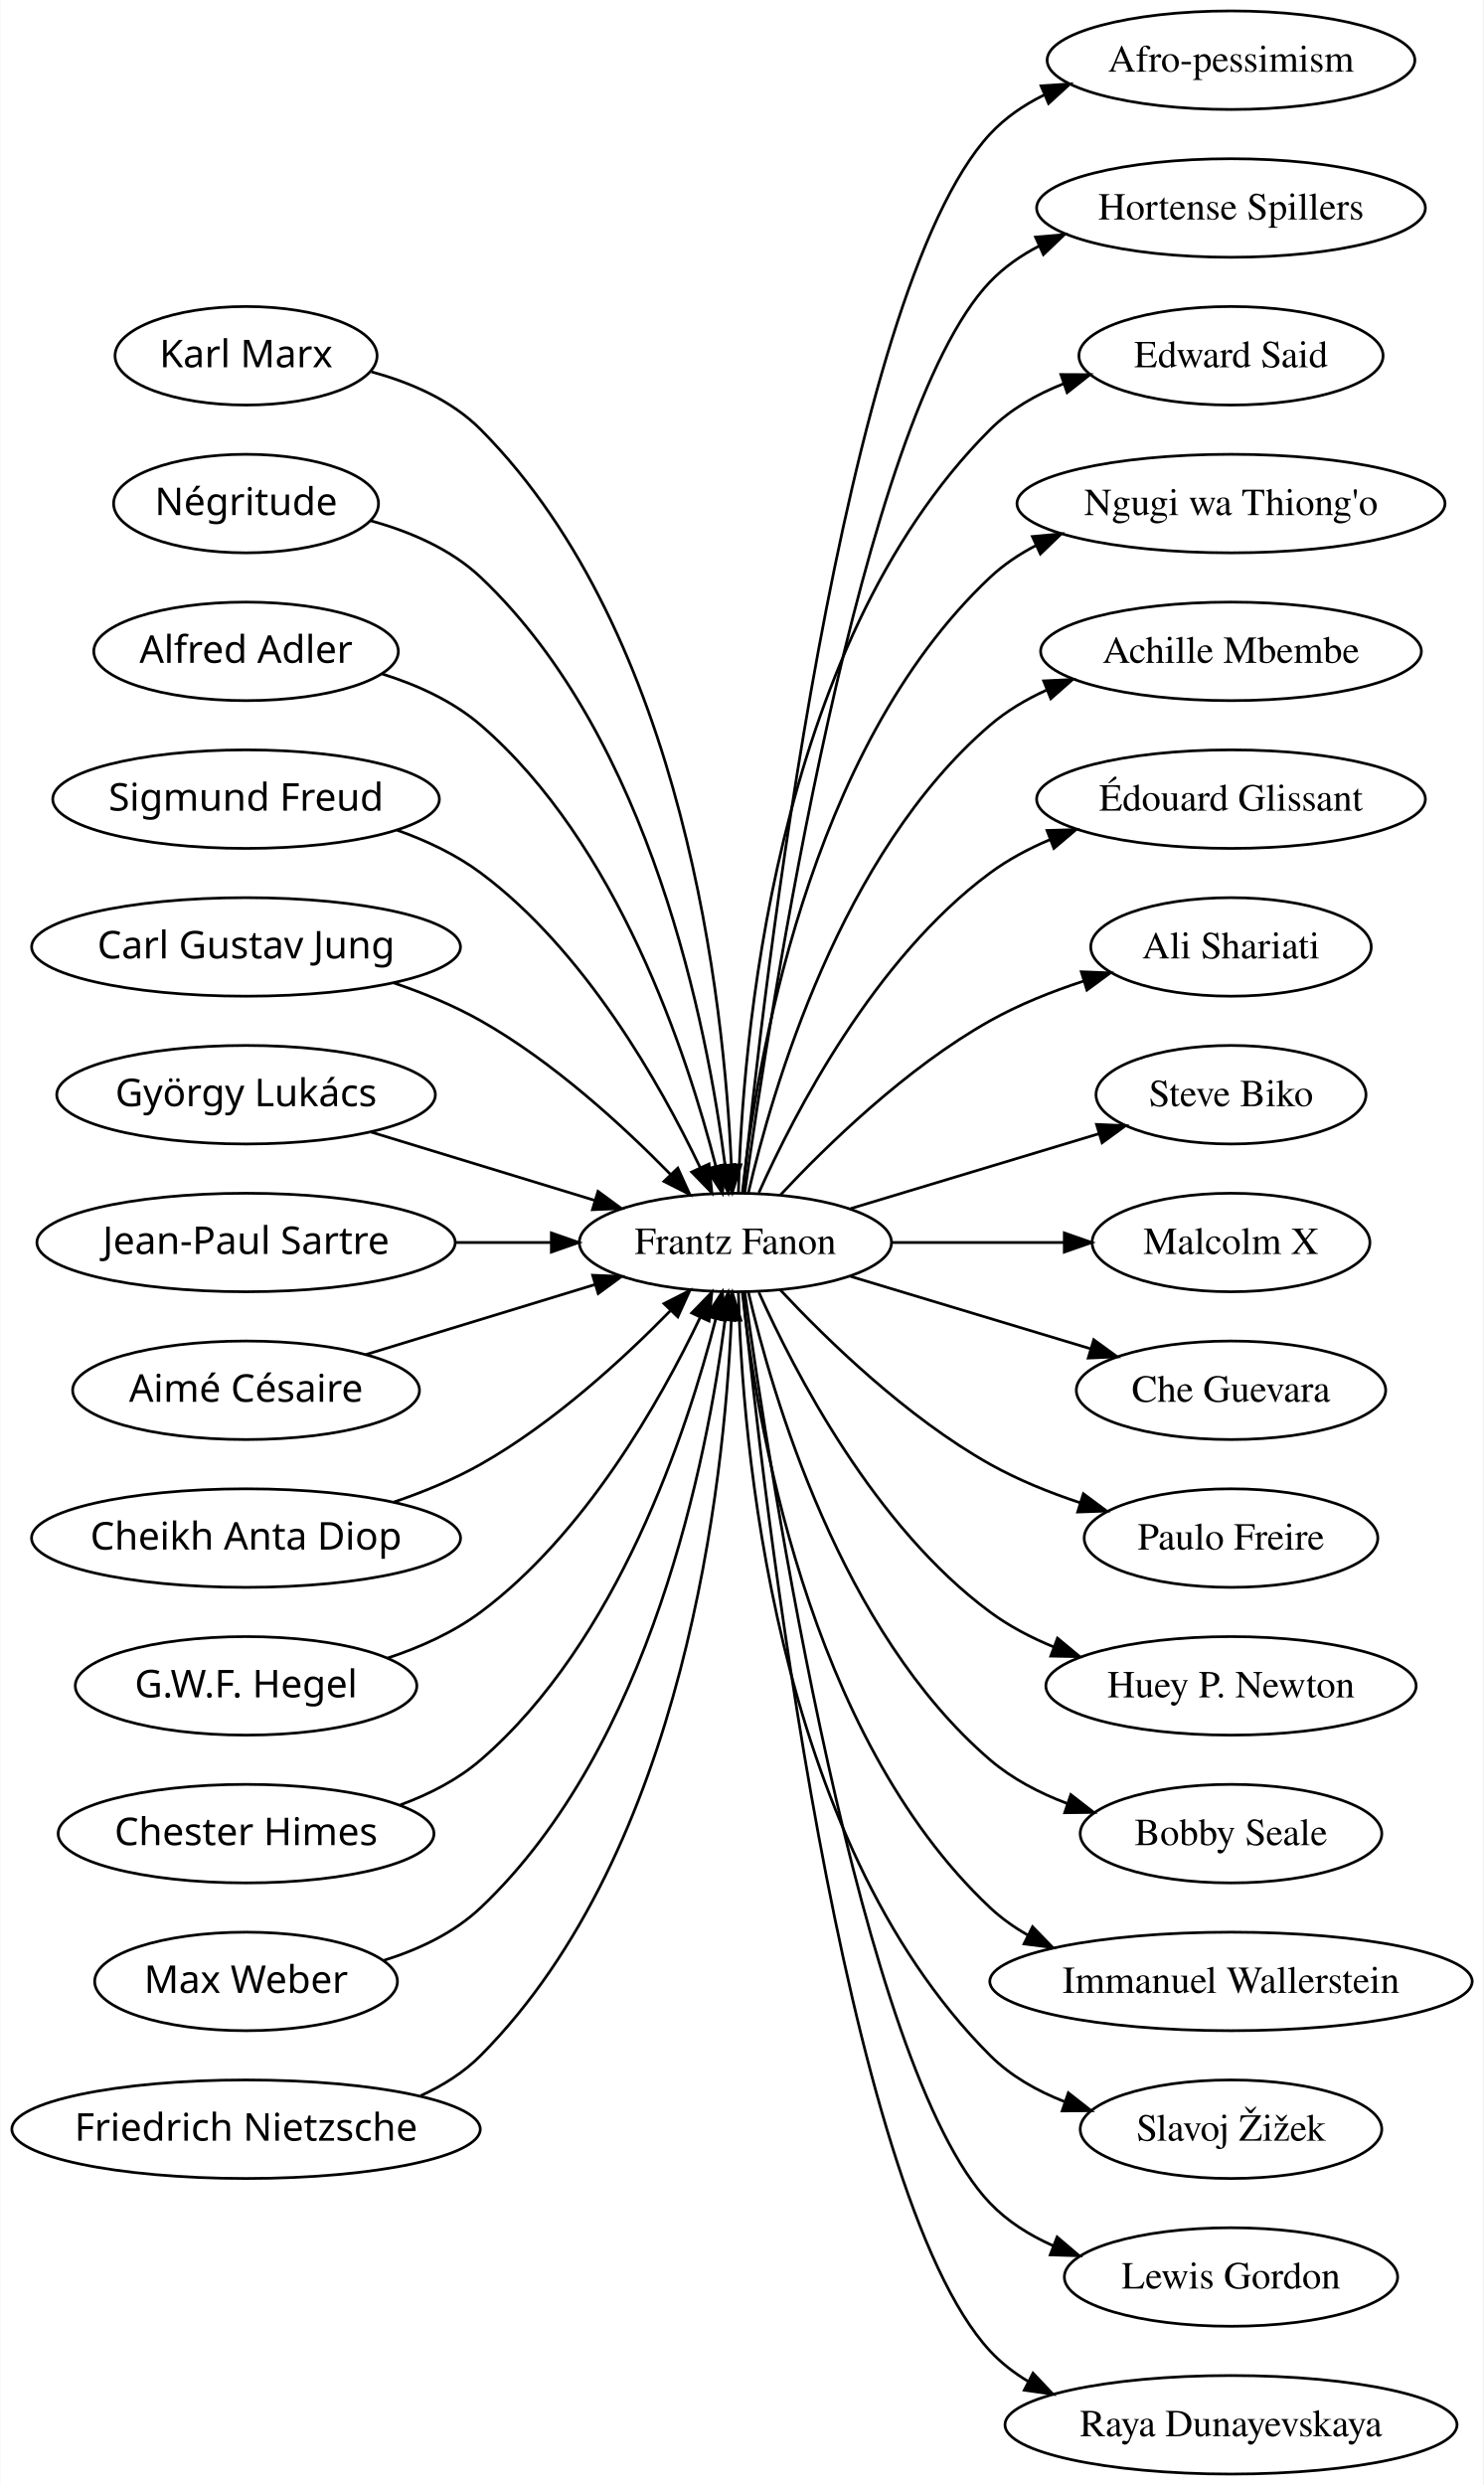
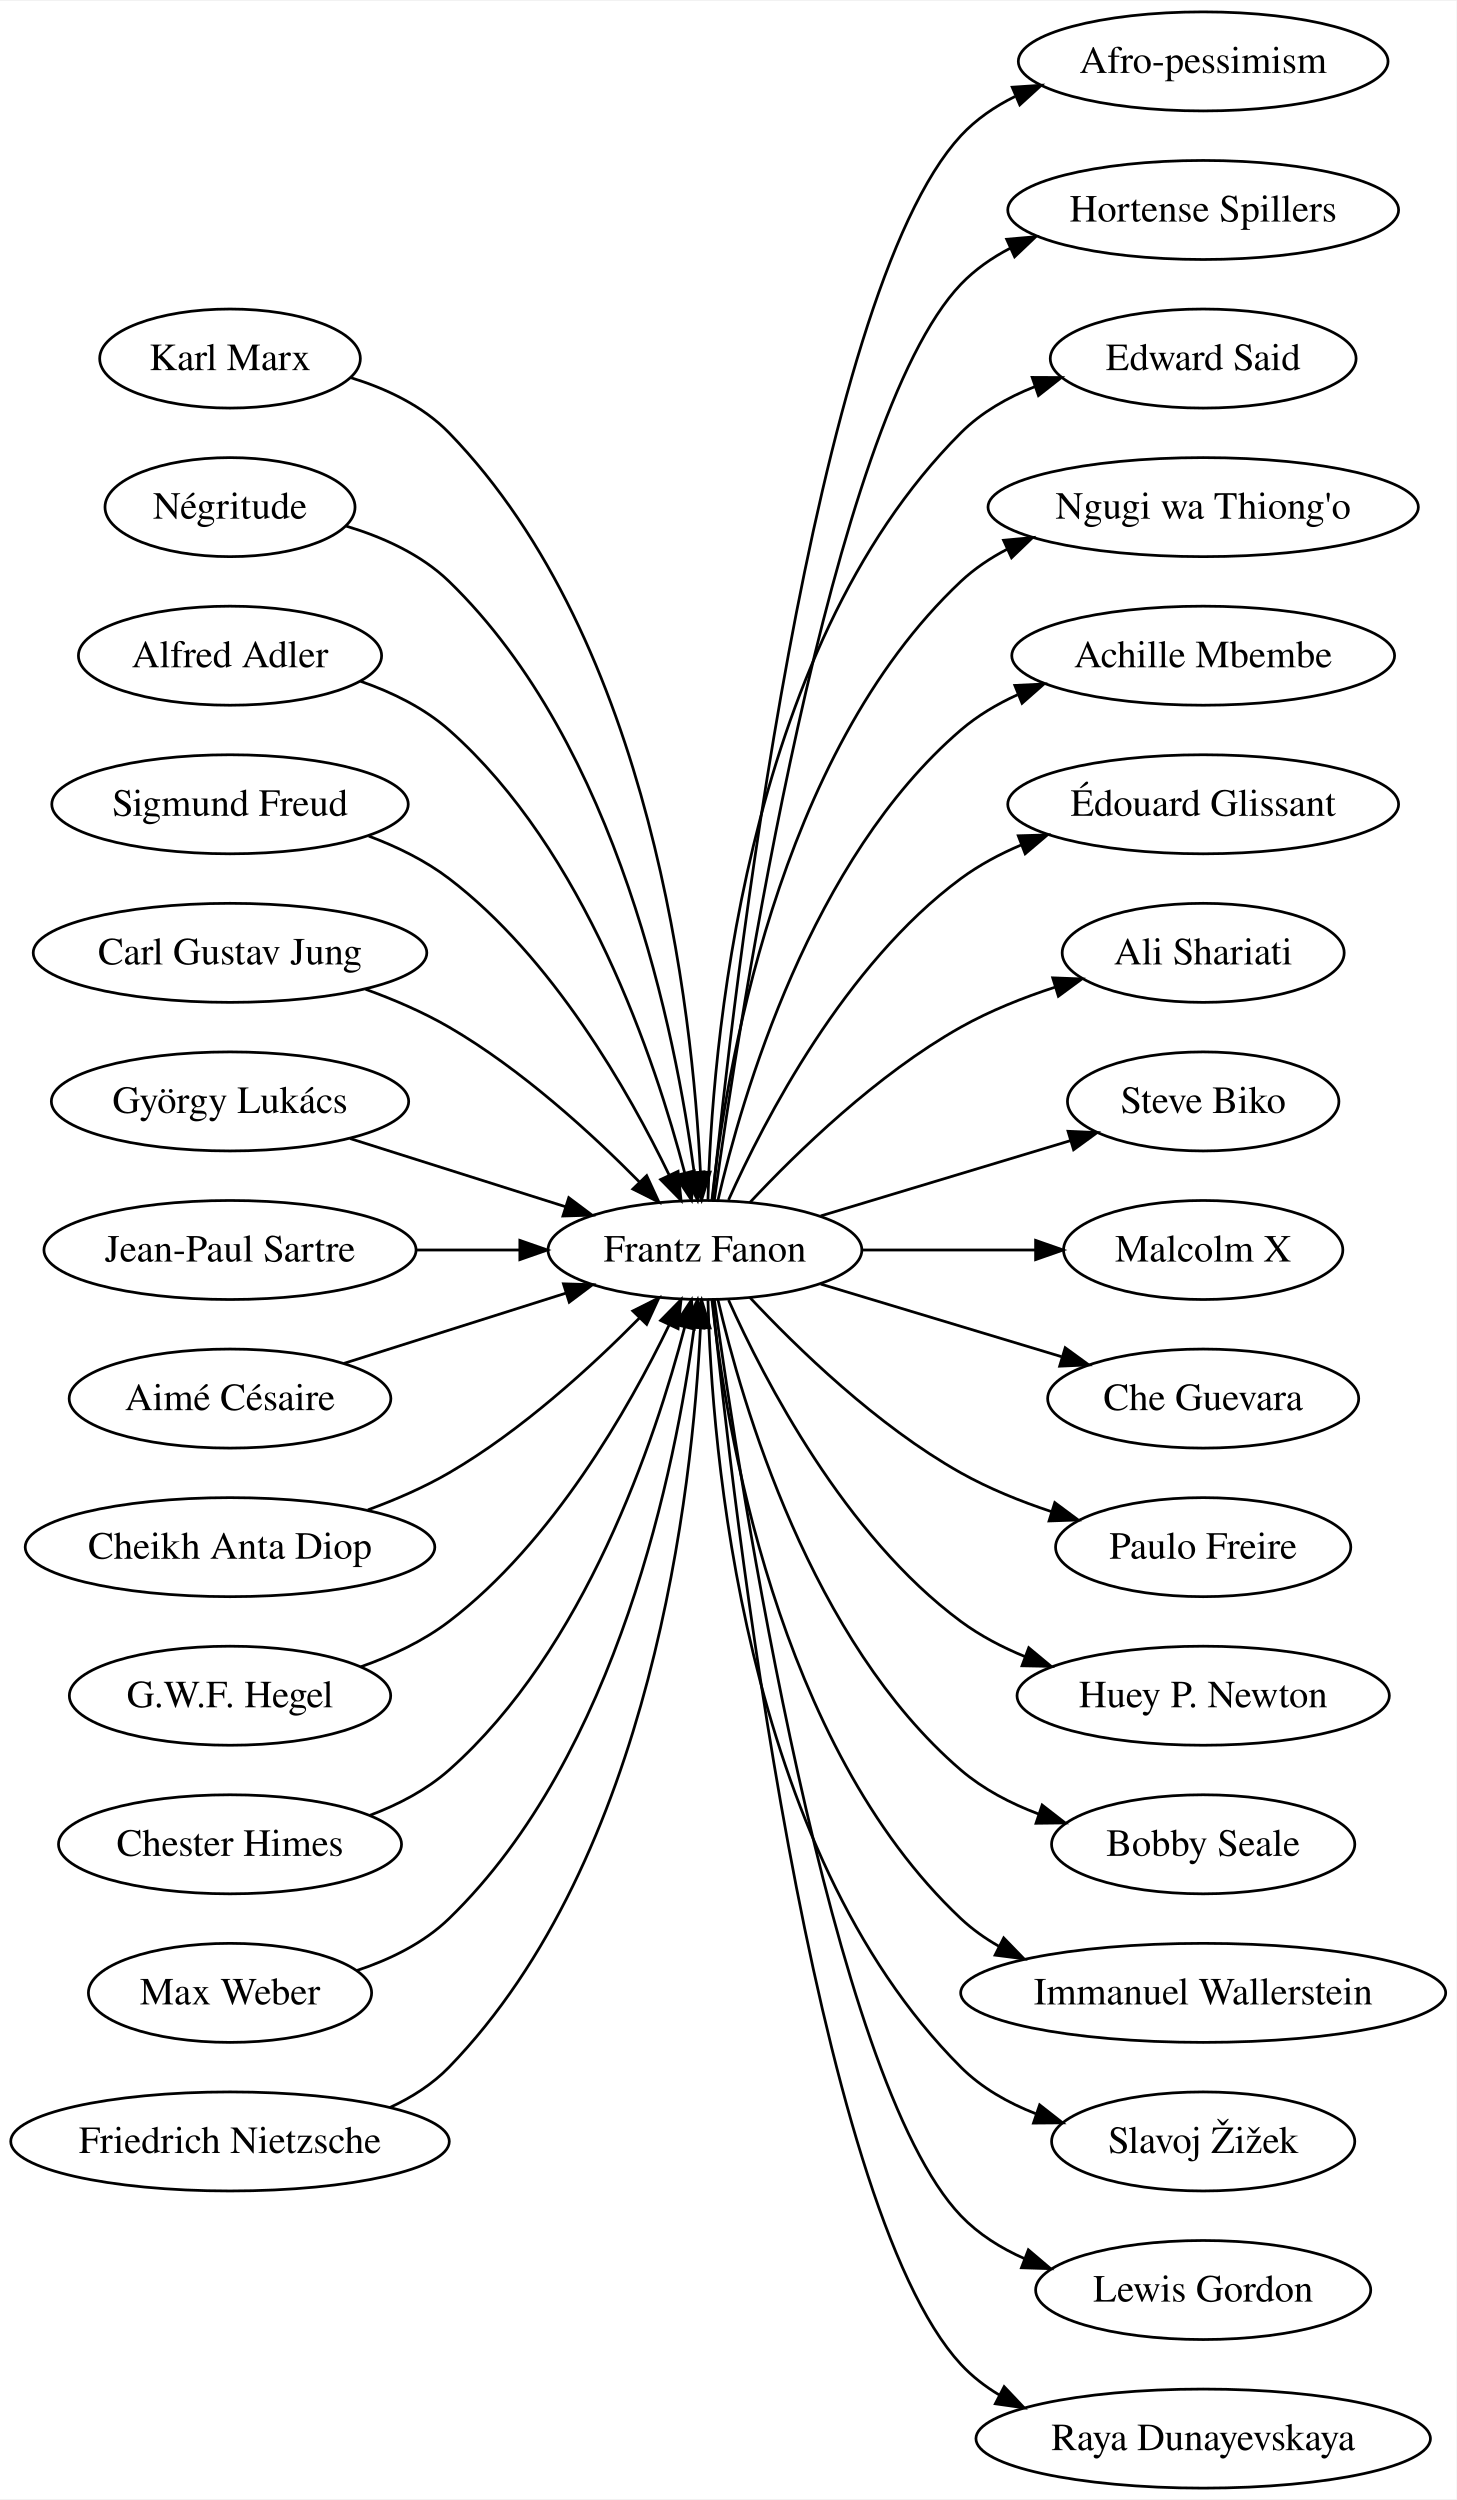
- <svg xmlns="http://www.w3.org/2000/svg" xmlns:xlink="http://www.w3.org/1999/xlink" width="542pt" height="908pt" viewBox="0.00 0.00 541.76 908.00">
+ <svg xmlns="http://www.w3.org/2000/svg" xmlns:xlink="http://www.w3.org/1999/xlink" width="529pt" height="908pt" viewBox="0.00 0.00 529.37 908.00">
  <g id="graph0" class="graph" transform="scale(1 1) rotate(0) translate(4 904)">
-     <polygon fill="white" stroke="transparent" points="-4,4 -4,-904 537.76,-904 537.76,4 -4,4" />
+     <polygon fill="white" stroke="transparent" points="-4,4 -4,-904 525.37,-904 525.37,4 -4,4" />
    <g id="node1" class="node">
      <g id="a_node1">
        <a xlink:href="https://en.wikipedia.org/wiki/Karl_Marx" xlink:title="Karl Marx">
-           <ellipse fill="none" stroke="black" cx="85.79" cy="-774" rx="47.88" ry="18" />
-           <text text-anchor="middle" x="85.79" y="-769.8" font-family="FiraSans-Regular" font-size="14.00">Karl Marx</text>
+           <ellipse fill="none" stroke="black" cx="79.6" cy="-774" rx="47.37" ry="18" />
+           <text text-anchor="middle" x="79.6" y="-769.8" font-family="Times,serif" font-size="14.00">Karl Marx</text>
        </a>
      </g>
    </g>
    <g id="node2" class="node">
-       <ellipse fill="none" stroke="black" cx="264.6" cy="-450" rx="57.04" ry="18" />
-       <text text-anchor="middle" x="264.6" y="-445.8" font-family="Times,serif" font-size="14.00">Frantz Fanon</text>
+       <ellipse fill="none" stroke="black" cx="252.21" cy="-450" rx="57.04" ry="18" />
+       <text text-anchor="middle" x="252.21" y="-445.8" font-family="Times,serif" font-size="14.00">Frantz Fanon</text>
    </g>
    <g id="edge1" class="edge">
-       <path fill="none" stroke="black" d="M131.63,-768.12C145.99,-764.22 160.92,-757.75 171.58,-747 246.23,-671.76 260.5,-537.22 263.1,-478.61" />
-       <polygon fill="black" stroke="black" points="266.61,-478.38 263.47,-468.26 259.61,-478.13 266.61,-478.38" />
+       <path fill="none" stroke="black" d="M123.43,-767.07C136.37,-763.09 149.65,-756.84 159.2,-747 232.99,-670.92 247.72,-536.83 250.57,-478.47" />
+       <polygon fill="black" stroke="black" points="254.08,-478.3 250.99,-468.17 247.09,-478.02 254.08,-478.3" />
    </g>
    <g id="node15" class="node">
      <g id="a_node15">
        <a xlink:href="https://en.wikipedia.org/wiki/Afro-pessimism" xlink:title="Afro-pessimism">
-           <ellipse fill="none" stroke="black" cx="445.69" cy="-882" rx="67.19" ry="18" />
-           <text text-anchor="middle" x="445.69" y="-877.8" font-family="Times,serif" font-size="14.00">Afro-pessimism</text>
+           <ellipse fill="none" stroke="black" cx="433.3" cy="-882" rx="67.19" ry="18" />
+           <text text-anchor="middle" x="433.3" y="-877.8" font-family="Times,serif" font-size="14.00">Afro-pessimism</text>
        </a>
      </g>
    </g>
    <g id="edge14" class="edge">
-       <path fill="none" stroke="black" d="M267.35,-468.32C274.51,-539.53 303.74,-796.79 357.62,-855 363.14,-860.96 369.94,-865.62 377.3,-869.25" />
-       <polygon fill="black" stroke="black" points="376.28,-872.62 386.85,-873.33 379.03,-866.19 376.28,-872.62" />
+       <path fill="none" stroke="black" d="M254.97,-468.32C262.12,-539.53 291.36,-796.79 345.23,-855 350.75,-860.96 357.56,-865.62 364.91,-869.25" />
+       <polygon fill="black" stroke="black" points="363.89,-872.62 374.47,-873.33 366.64,-866.19 363.89,-872.62" />
    </g>
    <g id="node16" class="node">
      <g id="a_node16">
        <a xlink:href="https://en.wikipedia.org/wiki/Hortense_Spillers" xlink:title="Hortense Spillers">
-           <ellipse fill="none" stroke="black" cx="445.69" cy="-828" rx="71.03" ry="18" />
-           <text text-anchor="middle" x="445.69" y="-823.8" font-family="Times,serif" font-size="14.00">Hortense Spillers</text>
+           <ellipse fill="none" stroke="black" cx="433.3" cy="-828" rx="71.03" ry="18" />
+           <text text-anchor="middle" x="433.3" y="-823.8" font-family="Times,serif" font-size="14.00">Hortense Spillers</text>
        </a>
      </g>
    </g>
    <g id="edge15" class="edge">
-       <path fill="none" stroke="black" d="M268,-468.07C276.95,-532.75 310.26,-751.5 357.62,-801 362.73,-806.35 368.88,-810.64 375.52,-814.09" />
-       <polygon fill="black" stroke="black" points="374.27,-817.36 384.82,-818.28 377.14,-810.98 374.27,-817.36" />
+       <path fill="none" stroke="black" d="M255.62,-468.07C264.57,-532.75 297.87,-751.5 345.23,-801 350.35,-806.35 356.5,-810.64 363.14,-814.09" />
+       <polygon fill="black" stroke="black" points="361.88,-817.36 372.44,-818.28 364.76,-810.98 361.88,-817.36" />
    </g>
    <g id="node17" class="node">
      <g id="a_node17">
        <a xlink:href="https://en.wikipedia.org/wiki/Edward_Said" xlink:title="Edward Said">
-           <ellipse fill="none" stroke="black" cx="445.69" cy="-774" rx="55.58" ry="18" />
-           <text text-anchor="middle" x="445.69" y="-769.8" font-family="Times,serif" font-size="14.00">Edward Said</text>
+           <ellipse fill="none" stroke="black" cx="433.3" cy="-774" rx="55.58" ry="18" />
+           <text text-anchor="middle" x="433.3" y="-769.8" font-family="Times,serif" font-size="14.00">Edward Said</text>
        </a>
      </g>
    </g>
    <g id="edge16" class="edge">
-       <path fill="none" stroke="black" d="M265.7,-468.29C267,-519.75 277.85,-667.21 357.62,-747 365.08,-754.46 374.56,-759.87 384.51,-763.79" />
-       <polygon fill="black" stroke="black" points="383.54,-767.15 394.13,-767.1 385.82,-760.54 383.54,-767.15" />
+       <path fill="none" stroke="black" d="M253.31,-468.29C254.61,-519.75 265.47,-667.21 345.23,-747 352.7,-754.46 362.18,-759.87 372.12,-763.79" />
+       <polygon fill="black" stroke="black" points="371.15,-767.15 381.75,-767.1 373.43,-760.54 371.15,-767.15" />
    </g>
    <g id="node18" class="node">
      <g id="a_node18">
        <a xlink:href="https://en.wikipedia.org/wiki/Ngugi_wa_Thiong%27o" xlink:title="Ngugi wa Thiong'o">
-           <ellipse fill="none" stroke="black" cx="445.69" cy="-720" rx="78.21" ry="18" />
-           <text text-anchor="middle" x="445.69" y="-715.8" font-family="Times,serif" font-size="14.00">Ngugi wa Thiong'o</text>
+           <ellipse fill="none" stroke="black" cx="433.3" cy="-720" rx="78.21" ry="18" />
+           <text text-anchor="middle" x="433.3" y="-715.8" font-family="Times,serif" font-size="14.00">Ngugi wa Thiong'o</text>
        </a>
      </g>
    </g>
    <g id="edge17" class="edge">
-       <path fill="none" stroke="black" d="M267.15,-468.2C271.95,-513.08 290.58,-629.95 357.62,-693 362.57,-697.66 368.32,-701.52 374.46,-704.71" />
-       <polygon fill="black" stroke="black" points="373.12,-707.95 383.67,-708.93 376.04,-701.59 373.12,-707.95" />
+       <path fill="none" stroke="black" d="M254.76,-468.2C259.57,-513.08 278.2,-629.95 345.23,-693 350.19,-697.66 355.94,-701.52 362.07,-704.71" />
+       <polygon fill="black" stroke="black" points="360.74,-707.95 371.29,-708.93 363.65,-701.59 360.74,-707.95" />
    </g>
    <g id="node19" class="node">
      <g id="a_node19">
        <a xlink:href="https://en.wikipedia.org/wiki/Achille_Mbembe" xlink:title="Achille Mbembe">
-           <ellipse fill="none" stroke="black" cx="445.69" cy="-666" rx="69.57" ry="18" />
-           <text text-anchor="middle" x="445.69" y="-661.8" font-family="Times,serif" font-size="14.00">Achille Mbembe</text>
+           <ellipse fill="none" stroke="black" cx="433.3" cy="-666" rx="69.57" ry="18" />
+           <text text-anchor="middle" x="433.3" y="-661.8" font-family="Times,serif" font-size="14.00">Achille Mbembe</text>
        </a>
      </g>
    </g>
    <g id="edge18" class="edge">
-       <path fill="none" stroke="black" d="M269.31,-468.03C277.98,-505.5 303.06,-592.18 357.62,-639 363.7,-644.22 370.78,-648.43 378.23,-651.82" />
-       <polygon fill="black" stroke="black" points="377.22,-655.2 387.81,-655.71 379.85,-648.71 377.22,-655.2" />
+       <path fill="none" stroke="black" d="M256.93,-468.03C265.59,-505.5 290.67,-592.18 345.23,-639 351.31,-644.22 358.39,-648.43 365.84,-651.82" />
+       <polygon fill="black" stroke="black" points="364.84,-655.2 375.42,-655.71 367.47,-648.71 364.84,-655.2" />
    </g>
    <g id="node20" class="node">
      <g id="a_node20">
        <a xlink:href="https://en.wikipedia.org/wiki/%C3%89douard_Glissant" xlink:title="Édouard Glissant">
-           <ellipse fill="none" stroke="black" cx="445.69" cy="-612" rx="71.03" ry="18" />
-           <text text-anchor="middle" x="445.69" y="-607.8" font-family="Times,serif" font-size="14.00">Édouard Glissant</text>
+           <ellipse fill="none" stroke="black" cx="433.3" cy="-612" rx="71.03" ry="18" />
+           <text text-anchor="middle" x="433.3" y="-607.8" font-family="Times,serif" font-size="14.00">Édouard Glissant</text>
        </a>
      </g>
    </g>
    <g id="edge19" class="edge">
-       <path fill="none" stroke="black" d="M273.17,-468.19C286.16,-497.2 315.42,-553.81 357.62,-585 364.22,-589.88 371.73,-593.9 379.5,-597.19" />
-       <polygon fill="black" stroke="black" points="378.47,-600.55 389.06,-600.86 380.98,-594.01 378.47,-600.55" />
+       <path fill="none" stroke="black" d="M260.79,-468.19C273.77,-497.2 303.04,-553.81 345.23,-585 351.84,-589.88 359.34,-593.9 367.11,-597.19" />
+       <polygon fill="black" stroke="black" points="366.09,-600.55 376.68,-600.86 368.6,-594.01 366.09,-600.55" />
    </g>
    <g id="node21" class="node">
      <g id="a_node21">
        <a xlink:href="https://en.wikipedia.org/wiki/Ali_Shariati" xlink:title="Ali Shariati">
-           <ellipse fill="none" stroke="black" cx="445.69" cy="-558" rx="51.25" ry="18" />
-           <text text-anchor="middle" x="445.69" y="-553.8" font-family="Times,serif" font-size="14.00">Ali Shariati</text>
+           <ellipse fill="none" stroke="black" cx="433.3" cy="-558" rx="51.25" ry="18" />
+           <text text-anchor="middle" x="433.3" y="-553.8" font-family="Times,serif" font-size="14.00">Ali Shariati</text>
        </a>
      </g>
    </g>
    <g id="edge20" class="edge">
-       <path fill="none" stroke="black" d="M280.92,-467.25C297.97,-485.48 327.18,-513.92 357.62,-531 368.19,-536.93 380.22,-541.73 391.9,-545.54" />
-       <polygon fill="black" stroke="black" points="391,-548.92 401.59,-548.51 393.05,-542.23 391,-548.92" />
+       <path fill="none" stroke="black" d="M268.53,-467.25C285.59,-485.48 314.79,-513.92 345.23,-531 355.8,-536.93 367.84,-541.73 379.51,-545.54" />
+       <polygon fill="black" stroke="black" points="378.61,-548.92 389.2,-548.51 380.67,-542.23 378.61,-548.92" />
    </g>
    <g id="node22" class="node">
      <g id="a_node22">
        <a xlink:href="https://en.wikipedia.org/wiki/Steve_Biko" xlink:title="Steve Biko">
-           <ellipse fill="none" stroke="black" cx="445.69" cy="-504" rx="49.33" ry="18" />
-           <text text-anchor="middle" x="445.69" y="-499.8" font-family="Times,serif" font-size="14.00">Steve Biko</text>
+           <ellipse fill="none" stroke="black" cx="433.3" cy="-504" rx="49.33" ry="18" />
+           <text text-anchor="middle" x="433.3" y="-499.8" font-family="Times,serif" font-size="14.00">Steve Biko</text>
        </a>
      </g>
    </g>
    <g id="edge21" class="edge">
-       <path fill="none" stroke="black" d="M306.69,-462.39C333.75,-470.55 369.27,-481.26 397.5,-489.77" />
-       <polygon fill="black" stroke="black" points="396.56,-493.15 407.15,-492.68 398.59,-486.44 396.56,-493.15" />
+       <path fill="none" stroke="black" d="M294.3,-462.39C321.37,-470.55 356.89,-481.26 385.11,-489.77" />
+       <polygon fill="black" stroke="black" points="384.18,-493.15 394.76,-492.68 386.2,-486.44 384.18,-493.15" />
    </g>
    <g id="node23" class="node">
      <g id="a_node23">
        <a xlink:href="https://en.wikipedia.org/wiki/Malcolm_X" xlink:title="Malcolm X">
-           <ellipse fill="none" stroke="black" cx="445.69" cy="-450" rx="50.76" ry="18" />
-           <text text-anchor="middle" x="445.69" y="-445.8" font-family="Times,serif" font-size="14.00">Malcolm X</text>
+           <ellipse fill="none" stroke="black" cx="433.3" cy="-450" rx="50.76" ry="18" />
+           <text text-anchor="middle" x="433.3" y="-445.8" font-family="Times,serif" font-size="14.00">Malcolm X</text>
        </a>
      </g>
    </g>
    <g id="edge22" class="edge">
-       <path fill="none" stroke="black" d="M321.77,-450C341.78,-450 364.38,-450 384.7,-450" />
-       <polygon fill="black" stroke="black" points="384.78,-453.5 394.78,-450 384.78,-446.5 384.78,-453.5" />
+       <path fill="none" stroke="black" d="M309.39,-450C329.4,-450 352,-450 372.31,-450" />
+       <polygon fill="black" stroke="black" points="372.39,-453.5 382.39,-450 372.39,-446.5 372.39,-453.5" />
    </g>
    <g id="node24" class="node">
      <g id="a_node24">
        <a xlink:href="https://en.wikipedia.org/wiki/Che_Guevara" xlink:title="Che Guevara">
-           <ellipse fill="none" stroke="black" cx="445.69" cy="-396" rx="56.53" ry="18" />
-           <text text-anchor="middle" x="445.69" y="-391.8" font-family="Times,serif" font-size="14.00">Che Guevara</text>
+           <ellipse fill="none" stroke="black" cx="433.3" cy="-396" rx="56.53" ry="18" />
+           <text text-anchor="middle" x="433.3" y="-391.8" font-family="Times,serif" font-size="14.00">Che Guevara</text>
        </a>
      </g>
    </g>
    <g id="edge23" class="edge">
-       <path fill="none" stroke="black" d="M306.69,-437.61C332.71,-429.76 366.56,-419.56 394.22,-411.22" />
-       <polygon fill="black" stroke="black" points="395.54,-414.48 404.1,-408.24 393.52,-407.77 395.54,-414.48" />
+       <path fill="none" stroke="black" d="M294.3,-437.61C320.33,-429.76 354.17,-419.56 381.83,-411.22" />
+       <polygon fill="black" stroke="black" points="383.15,-414.48 391.72,-408.24 381.13,-407.77 383.15,-414.48" />
    </g>
    <g id="node25" class="node">
      <g id="a_node25">
        <a xlink:href="https://en.wikipedia.org/wiki/Paulo_Freire" xlink:title="Paulo Freire">
-           <ellipse fill="none" stroke="black" cx="445.69" cy="-342" rx="53.65" ry="18" />
-           <text text-anchor="middle" x="445.69" y="-337.8" font-family="Times,serif" font-size="14.00">Paulo Freire</text>
+           <ellipse fill="none" stroke="black" cx="433.3" cy="-342" rx="53.65" ry="18" />
+           <text text-anchor="middle" x="433.3" y="-337.8" font-family="Times,serif" font-size="14.00">Paulo Freire</text>
        </a>
      </g>
    </g>
    <g id="edge24" class="edge">
-       <path fill="none" stroke="black" d="M280.92,-432.75C297.97,-414.52 327.18,-386.08 357.62,-369 367.76,-363.31 379.25,-358.66 390.49,-354.93" />
-       <polygon fill="black" stroke="black" points="391.75,-358.2 400.25,-351.88 389.66,-351.52 391.75,-358.2" />
+       <path fill="none" stroke="black" d="M268.53,-432.75C285.59,-414.52 314.79,-386.08 345.23,-369 355.38,-363.31 366.87,-358.66 378.1,-354.93" />
+       <polygon fill="black" stroke="black" points="379.36,-358.2 387.86,-351.88 377.28,-351.52 379.36,-358.2" />
    </g>
    <g id="node26" class="node">
      <g id="a_node26">
        <a xlink:href="https://en.wikipedia.org/wiki/Huey_P._Newton" xlink:title="Huey P. Newton">
-           <ellipse fill="none" stroke="black" cx="445.69" cy="-288" rx="67.66" ry="18" />
-           <text text-anchor="middle" x="445.69" y="-283.8" font-family="Times,serif" font-size="14.00">Huey P. Newton</text>
+           <ellipse fill="none" stroke="black" cx="433.3" cy="-288" rx="67.66" ry="18" />
+           <text text-anchor="middle" x="433.3" y="-283.8" font-family="Times,serif" font-size="14.00">Huey P. Newton</text>
        </a>
      </g>
    </g>
    <g id="edge25" class="edge">
-       <path fill="none" stroke="black" d="M273.17,-431.81C286.16,-402.8 315.42,-346.19 357.62,-315 364.64,-309.8 372.69,-305.59 380.99,-302.19" />
-       <polygon fill="black" stroke="black" points="382.28,-305.44 390.43,-298.67 379.84,-298.88 382.28,-305.44" />
+       <path fill="none" stroke="black" d="M260.79,-431.81C273.77,-402.8 303.04,-346.19 345.23,-315 352.26,-309.8 360.31,-305.59 368.61,-302.19" />
+       <polygon fill="black" stroke="black" points="369.9,-305.44 378.04,-298.67 367.45,-298.88 369.9,-305.44" />
    </g>
    <g id="node27" class="node">
      <g id="a_node27">
        <a xlink:href="https://en.wikipedia.org/wiki/Bobby_Seale" xlink:title="Bobby Seale">
-           <ellipse fill="none" stroke="black" cx="445.69" cy="-234" rx="55.11" ry="18" />
-           <text text-anchor="middle" x="445.69" y="-229.8" font-family="Times,serif" font-size="14.00">Bobby Seale</text>
+           <ellipse fill="none" stroke="black" cx="433.3" cy="-234" rx="55.11" ry="18" />
+           <text text-anchor="middle" x="433.3" y="-229.8" font-family="Times,serif" font-size="14.00">Bobby Seale</text>
        </a>
      </g>
    </g>
    <g id="edge26" class="edge">
-       <path fill="none" stroke="black" d="M269.31,-431.97C277.98,-394.5 303.06,-307.82 357.62,-261 365.72,-254.05 375.59,-248.89 385.75,-245.05" />
-       <polygon fill="black" stroke="black" points="387.15,-248.27 395.52,-241.77 384.92,-241.64 387.15,-248.27" />
+       <path fill="none" stroke="black" d="M256.93,-431.97C265.59,-394.5 290.67,-307.82 345.23,-261 353.33,-254.05 363.21,-248.89 373.36,-245.05" />
+       <polygon fill="black" stroke="black" points="374.77,-248.27 383.13,-241.77 372.54,-241.64 374.77,-248.27" />
    </g>
    <g id="node28" class="node">
      <g id="a_node28">
        <a xlink:href="https://en.wikipedia.org/wiki/Immanuel_Wallerstein" xlink:title="Immanuel Wallerstein">
-           <ellipse fill="none" stroke="black" cx="445.69" cy="-180" rx="88.14" ry="18" />
-           <text text-anchor="middle" x="445.69" y="-175.8" font-family="Times,serif" font-size="14.00">Immanuel Wallerstein</text>
+           <ellipse fill="none" stroke="black" cx="433.3" cy="-180" rx="88.14" ry="18" />
+           <text text-anchor="middle" x="433.3" y="-175.8" font-family="Times,serif" font-size="14.00">Immanuel Wallerstein</text>
        </a>
      </g>
    </g>
    <g id="edge27" class="edge">
-       <path fill="none" stroke="black" d="M267.15,-431.8C271.95,-386.92 290.58,-270.05 357.62,-207 361.72,-203.14 366.37,-199.83 371.34,-196.99" />
-       <polygon fill="black" stroke="black" points="373.18,-199.98 380.56,-192.38 370.05,-193.72 373.18,-199.98" />
+       <path fill="none" stroke="black" d="M254.76,-431.8C259.57,-386.92 278.2,-270.05 345.23,-207 349.34,-203.14 353.99,-199.83 358.95,-196.99" />
+       <polygon fill="black" stroke="black" points="360.8,-199.98 368.17,-192.38 357.66,-193.72 360.8,-199.98" />
    </g>
    <g id="node29" class="node">
      <g id="a_node29">
        <a xlink:href="https://en.wikipedia.org/wiki/Slavoj_%C5%BDi%C5%BEek" xlink:title="Slavoj Žižek">
-           <ellipse fill="none" stroke="black" cx="445.69" cy="-126" rx="55.1" ry="18" />
-           <text text-anchor="middle" x="445.69" y="-121.8" font-family="Times,serif" font-size="14.00">Slavoj Žižek</text>
+           <ellipse fill="none" stroke="black" cx="433.3" cy="-126" rx="55.1" ry="18" />
+           <text text-anchor="middle" x="433.3" y="-121.8" font-family="Times,serif" font-size="14.00">Slavoj Žižek</text>
        </a>
      </g>
    </g>
    <g id="edge28" class="edge">
-       <path fill="none" stroke="black" d="M265.7,-431.71C267,-380.25 277.85,-232.79 357.62,-153 365.16,-145.45 374.78,-140.01 384.85,-136.08" />
-       <polygon fill="black" stroke="black" points="386.25,-139.3 394.59,-132.76 383.99,-132.67 386.25,-139.3" />
+       <path fill="none" stroke="black" d="M253.31,-431.71C254.61,-380.25 265.47,-232.79 345.23,-153 352.78,-145.45 362.39,-140.01 372.46,-136.08" />
+       <polygon fill="black" stroke="black" points="373.86,-139.3 382.2,-132.76 371.61,-132.67 373.86,-139.3" />
    </g>
    <g id="node30" class="node">
      <g id="a_node30">
        <a xlink:href="https://en.wikipedia.org/wiki/Lewis_Gordon" xlink:title="Lewis Gordon">
-           <ellipse fill="none" stroke="black" cx="445.69" cy="-72" rx="60.9" ry="18" />
-           <text text-anchor="middle" x="445.69" y="-67.8" font-family="Times,serif" font-size="14.00">Lewis Gordon</text>
+           <ellipse fill="none" stroke="black" cx="433.3" cy="-72" rx="60.9" ry="18" />
+           <text text-anchor="middle" x="433.3" y="-67.8" font-family="Times,serif" font-size="14.00">Lewis Gordon</text>
        </a>
      </g>
    </g>
    <g id="edge29" class="edge">
-       <path fill="none" stroke="black" d="M268,-431.93C276.95,-367.25 310.26,-148.5 357.62,-99 364.05,-92.28 372.11,-87.22 380.72,-83.42" />
-       <polygon fill="black" stroke="black" points="382.15,-86.62 390.22,-79.76 379.63,-80.09 382.15,-86.62" />
+       <path fill="none" stroke="black" d="M255.62,-431.93C264.57,-367.25 297.87,-148.5 345.23,-99 351.66,-92.28 359.72,-87.22 368.33,-83.42" />
+       <polygon fill="black" stroke="black" points="369.76,-86.62 377.84,-79.76 367.25,-80.09 369.76,-86.62" />
    </g>
    <g id="node31" class="node">
      <g id="a_node31">
        <a xlink:href="https://en.wikipedia.org/wiki/Raya_Dunayevskaya" xlink:title="Raya Dunayevskaya">
-           <ellipse fill="none" stroke="black" cx="445.69" cy="-18" rx="82.59" ry="18" />
-           <text text-anchor="middle" x="445.69" y="-13.8" font-family="Times,serif" font-size="14.00">Raya Dunayevskaya</text>
+           <ellipse fill="none" stroke="black" cx="433.3" cy="-18" rx="82.59" ry="18" />
+           <text text-anchor="middle" x="433.3" y="-13.8" font-family="Times,serif" font-size="14.00">Raya Dunayevskaya</text>
        </a>
      </g>
    </g>
    <g id="edge30" class="edge">
-       <path fill="none" stroke="black" d="M267.35,-431.68C274.51,-360.47 303.74,-103.21 357.62,-45 361.68,-40.61 366.44,-36.93 371.61,-33.84" />
-       <polygon fill="black" stroke="black" points="373.35,-36.88 380.63,-29.18 370.14,-30.66 373.35,-36.88" />
+       <path fill="none" stroke="black" d="M254.97,-431.68C262.12,-360.47 291.36,-103.21 345.23,-45 349.3,-40.61 354.06,-36.93 359.22,-33.84" />
+       <polygon fill="black" stroke="black" points="360.96,-36.88 368.24,-29.18 357.75,-30.66 360.96,-36.88" />
    </g>
    <g id="node3" class="node">
      <g id="a_node3">
        <a xlink:href="https://en.wikipedia.org/wiki/N%C3%A9gritude" xlink:title="Négritude">
-           <ellipse fill="none" stroke="black" cx="85.79" cy="-720" rx="48.4" ry="18" />
-           <text text-anchor="middle" x="85.79" y="-715.8" font-family="FiraSans-Regular" font-size="14.00">Négritude</text>
+           <ellipse fill="none" stroke="black" cx="79.6" cy="-720" rx="45.44" ry="18" />
+           <text text-anchor="middle" x="79.6" y="-715.8" font-family="Times,serif" font-size="14.00">Négritude</text>
        </a>
      </g>
    </g>
    <g id="edge2" class="edge">
-       <path fill="none" stroke="black" d="M131.26,-713.74C145.59,-709.81 160.59,-703.41 171.58,-693 233.81,-634.03 254.36,-528.68 260.81,-478.33" />
-       <polygon fill="black" stroke="black" points="264.32,-478.51 262.02,-468.17 257.37,-477.69 264.32,-478.51" />
+       <path fill="none" stroke="black" d="M121.86,-713.09C135.15,-709.1 149.04,-702.84 159.2,-693 220.76,-633.33 241.63,-528.32 248.3,-478.19" />
+       <polygon fill="black" stroke="black" points="251.79,-478.43 249.55,-468.08 244.85,-477.57 251.79,-478.43" />
    </g>
    <g id="node4" class="node">
      <g id="a_node4">
        <a xlink:href="https://en.wikipedia.org/wiki/Alfred_Adler" xlink:title="Alfred Adler">
-           <ellipse fill="none" stroke="black" cx="85.79" cy="-666" rx="55.65" ry="18" />
-           <text text-anchor="middle" x="85.79" y="-661.8" font-family="FiraSans-Regular" font-size="14.00">Alfred Adler</text>
+           <ellipse fill="none" stroke="black" cx="79.6" cy="-666" rx="55.1" ry="18" />
+           <text text-anchor="middle" x="79.6" y="-661.8" font-family="Times,serif" font-size="14.00">Alfred Adler</text>
        </a>
      </g>
    </g>
    <g id="edge3" class="edge">
-       <path fill="none" stroke="black" d="M135.57,-657.73C148.36,-653.73 161.41,-647.79 171.58,-639 221.61,-595.74 246.92,-519.01 257.44,-477.88" />
-       <polygon fill="black" stroke="black" points="260.88,-478.54 259.85,-468 254.08,-476.88 260.88,-478.54" />
+       <path fill="none" stroke="black" d="M127.07,-656.69C138.54,-652.7 150.12,-647.03 159.2,-639 208.61,-595.29 234.12,-519.07 244.85,-478.05" />
+       <polygon fill="black" stroke="black" points="248.28,-478.73 247.32,-468.18 241.49,-477.03 248.28,-478.73" />
    </g>
    <g id="node5" class="node">
      <g id="a_node5">
        <a xlink:href="https://en.wikipedia.org/wiki/Sigmund_Freud" xlink:title="Sigmund Freud">
-           <ellipse fill="none" stroke="black" cx="85.79" cy="-612" rx="70.64" ry="18" />
-           <text text-anchor="middle" x="85.79" y="-607.8" font-family="FiraSans-Regular" font-size="14.00">Sigmund Freud</text>
+           <ellipse fill="none" stroke="black" cx="79.6" cy="-612" rx="64.78" ry="18" />
+           <text text-anchor="middle" x="79.6" y="-607.8" font-family="Times,serif" font-size="14.00">Sigmund Freud</text>
        </a>
      </g>
    </g>
    <g id="edge4" class="edge">
-       <path fill="none" stroke="black" d="M140.97,-600.66C151.76,-596.83 162.54,-591.74 171.58,-585 209.55,-556.71 237.13,-507.91 251.72,-477.38" />
-       <polygon fill="black" stroke="black" points="254.97,-478.7 256,-468.16 248.62,-475.76 254.97,-478.7" />
+       <path fill="none" stroke="black" d="M130.01,-600.44C140.28,-596.6 150.59,-591.56 159.2,-585 196.84,-556.28 224.52,-507.61 239.22,-477.22" />
+       <polygon fill="black" stroke="black" points="242.45,-478.59 243.53,-468.05 236.11,-475.61 242.45,-478.59" />
    </g>
    <g id="node6" class="node">
      <g id="a_node6">
        <a xlink:href="https://en.wikipedia.org/wiki/Carl_Gustav_Jung" xlink:title="Carl Gustav Jung">
-           <ellipse fill="none" stroke="black" cx="85.79" cy="-558" rx="78.36" ry="18" />
-           <text text-anchor="middle" x="85.79" y="-553.8" font-family="FiraSans-Regular" font-size="14.00">Carl Gustav Jung</text>
+           <ellipse fill="none" stroke="black" cx="79.6" cy="-558" rx="71.53" ry="18" />
+           <text text-anchor="middle" x="79.6" y="-553.8" font-family="Times,serif" font-size="14.00">Carl Gustav Jung</text>
        </a>
      </g>
    </g>
    <g id="edge5" class="edge">
-       <path fill="none" stroke="black" d="M139.78,-544.85C150.65,-541.14 161.77,-536.56 171.58,-531 198,-516.05 223.54,-492.61 240.98,-474.79" />
-       <polygon fill="black" stroke="black" points="243.55,-477.18 247.94,-467.54 238.5,-472.33 243.55,-477.18" />
+       <path fill="none" stroke="black" d="M128.88,-544.75C139.22,-541 149.84,-536.44 159.2,-531 185.44,-515.75 211.01,-492.35 228.5,-474.62" />
+       <polygon fill="black" stroke="black" points="231.04,-477.02 235.48,-467.4 226.01,-472.15 231.04,-477.02" />
    </g>
    <g id="node7" class="node">
      <g id="a_node7">
        <a xlink:href="https://en.wikipedia.org/wiki/Gy%C3%B6rgy_Luk%C3%A1cs" xlink:title="György Lukács">
-           <ellipse fill="none" stroke="black" cx="85.79" cy="-504" rx="69.18" ry="18" />
-           <text text-anchor="middle" x="85.79" y="-499.8" font-family="FiraSans-Regular" font-size="14.00">György Lukács</text>
+           <ellipse fill="none" stroke="black" cx="79.6" cy="-504" rx="64.94" ry="18" />
+           <text text-anchor="middle" x="79.6" y="-499.8" font-family="Times,serif" font-size="14.00">György Lukács</text>
        </a>
      </g>
    </g>
    <g id="edge6" class="edge">
-       <path fill="none" stroke="black" d="M131.41,-490.37C156.35,-482.75 187.52,-473.24 213.33,-465.35" />
-       <polygon fill="black" stroke="black" points="214.39,-468.69 222.93,-462.42 212.35,-461.99 214.39,-468.69" />
+       <path fill="none" stroke="black" d="M123.21,-490.51C147,-482.98 176.76,-473.57 201.59,-465.71" />
+       <polygon fill="black" stroke="black" points="202.72,-469.02 211.19,-462.67 200.6,-462.35 202.72,-469.02" />
    </g>
    <g id="node8" class="node">
      <g id="a_node8">
        <a xlink:href="https://en.wikipedia.org/wiki/Jean-Paul_Sartre" xlink:title="Jean-Paul Sartre">
-           <ellipse fill="none" stroke="black" cx="85.79" cy="-450" rx="76.43" ry="18" />
-           <text text-anchor="middle" x="85.79" y="-445.8" font-family="FiraSans-Regular" font-size="14.00">Jean-Paul Sartre</text>
+           <ellipse fill="none" stroke="black" cx="79.6" cy="-450" rx="67.63" ry="18" />
+           <text text-anchor="middle" x="79.6" y="-445.8" font-family="Times,serif" font-size="14.00">Jean-Paul Sartre</text>
        </a>
      </g>
    </g>
    <g id="edge7" class="edge">
-       <path fill="none" stroke="black" d="M162.29,-450C173.86,-450 185.73,-450 197.08,-450" />
-       <polygon fill="black" stroke="black" points="197.35,-453.5 207.35,-450 197.35,-446.5 197.35,-453.5" />
+       <path fill="none" stroke="black" d="M147.54,-450C159.79,-450 172.58,-450 184.81,-450" />
+       <polygon fill="black" stroke="black" points="184.94,-453.5 194.94,-450 184.94,-446.5 184.94,-453.5" />
    </g>
    <g id="node9" class="node">
      <g id="a_node9">
        <a xlink:href="https://en.wikipedia.org/wiki/Aim%C3%A9_C%C3%A9saire" xlink:title="Aimé Césaire">
-           <ellipse fill="none" stroke="black" cx="85.79" cy="-396" rx="63.37" ry="18" />
-           <text text-anchor="middle" x="85.79" y="-391.8" font-family="FiraSans-Regular" font-size="14.00">Aimé Césaire</text>
+           <ellipse fill="none" stroke="black" cx="79.6" cy="-396" rx="58.46" ry="18" />
+           <text text-anchor="middle" x="79.6" y="-391.8" font-family="Times,serif" font-size="14.00">Aimé Césaire</text>
        </a>
      </g>
    </g>
    <g id="edge8" class="edge">
-       <path fill="none" stroke="black" d="M129.59,-409.07C154.78,-416.77 186.78,-426.54 213.19,-434.61" />
-       <polygon fill="black" stroke="black" points="212.43,-438.03 223.01,-437.6 214.47,-431.34 212.43,-438.03" />
+       <path fill="none" stroke="black" d="M121.03,-408.8C145.24,-416.46 176.18,-426.25 201.82,-434.37" />
+       <polygon fill="black" stroke="black" points="200.78,-437.71 211.37,-437.39 202.89,-431.03 200.78,-437.71" />
    </g>
    <g id="node10" class="node">
      <g id="a_node10">
        <a xlink:href="https://en.wikipedia.org/wiki/Cheikh_Anta_Diop" xlink:title="Cheikh Anta Diop">
-           <ellipse fill="none" stroke="black" cx="85.79" cy="-342" rx="78.39" ry="18" />
-           <text text-anchor="middle" x="85.79" y="-337.8" font-family="FiraSans-Regular" font-size="14.00">Cheikh Anta Diop</text>
+           <ellipse fill="none" stroke="black" cx="79.6" cy="-342" rx="74.44" ry="18" />
+           <text text-anchor="middle" x="79.6" y="-337.8" font-family="Times,serif" font-size="14.00">Cheikh Anta Diop</text>
        </a>
      </g>
    </g>
    <g id="edge9" class="edge">
-       <path fill="none" stroke="black" d="M139.78,-355.15C150.65,-358.86 161.77,-363.44 171.58,-369 198,-383.95 223.54,-407.39 240.98,-425.21" />
-       <polygon fill="black" stroke="black" points="238.5,-427.67 247.94,-432.46 243.55,-422.82 238.5,-427.67" />
+       <path fill="none" stroke="black" d="M129.71,-355.55C139.78,-359.24 150.09,-363.71 159.2,-369 185.44,-384.25 211.01,-407.65 228.5,-425.38" />
+       <polygon fill="black" stroke="black" points="226.01,-427.85 235.48,-432.6 231.04,-422.98 226.01,-427.85" />
    </g>
    <g id="node11" class="node">
      <g id="a_node11">
        <a xlink:href="https://en.wikipedia.org/wiki/Georg_Wilhelm_Friedrich_Hegel" xlink:title="G.W.F. Hegel">
-           <ellipse fill="none" stroke="black" cx="85.79" cy="-288" rx="62.41" ry="18" />
-           <text text-anchor="middle" x="85.79" y="-283.8" font-family="FiraSans-Regular" font-size="14.00">G.W.F. Hegel</text>
+           <ellipse fill="none" stroke="black" cx="79.6" cy="-288" rx="58.4" ry="18" />
+           <text text-anchor="middle" x="79.6" y="-283.8" font-family="Times,serif" font-size="14.00">G.W.F. Hegel</text>
        </a>
      </g>
    </g>
    <g id="edge10" class="edge">
-       <path fill="none" stroke="black" d="M137.42,-298.12C149.37,-302.07 161.55,-307.52 171.58,-315 209.55,-343.29 237.13,-392.09 251.72,-422.62" />
-       <polygon fill="black" stroke="black" points="248.62,-424.24 256,-431.84 254.97,-421.3 248.62,-424.24" />
+       <path fill="none" stroke="black" d="M127.13,-298.52C138.35,-302.47 149.79,-307.82 159.2,-315 196.84,-343.72 224.52,-392.39 239.22,-422.78" />
+       <polygon fill="black" stroke="black" points="236.11,-424.39 243.53,-431.95 242.45,-421.41 236.11,-424.39" />
    </g>
    <g id="node12" class="node">
      <g id="a_node12">
        <a xlink:href="https://en.wikipedia.org/wiki/Chester_Himes" xlink:title="Chester Himes">
-           <ellipse fill="none" stroke="black" cx="85.79" cy="-234" rx="68.67" ry="18" />
-           <text text-anchor="middle" x="85.79" y="-229.8" font-family="FiraSans-Regular" font-size="14.00">Chester Himes</text>
+           <ellipse fill="none" stroke="black" cx="79.6" cy="-234" rx="62.34" ry="18" />
+           <text text-anchor="middle" x="79.6" y="-229.8" font-family="Times,serif" font-size="14.00">Chester Himes</text>
        </a>
      </g>
    </g>
    <g id="edge11" class="edge">
-       <path fill="none" stroke="black" d="M142.19,-244.52C152.78,-248.41 163.17,-253.72 171.58,-261 221.61,-304.26 246.92,-380.99 257.44,-422.12" />
-       <polygon fill="black" stroke="black" points="254.08,-423.12 259.85,-432 260.88,-421.46 254.08,-423.12" />
+       <path fill="none" stroke="black" d="M130.35,-244.5C140.72,-248.4 150.98,-253.73 159.2,-261 208.61,-304.71 234.12,-380.93 244.85,-421.95" />
+       <polygon fill="black" stroke="black" points="241.49,-422.97 247.32,-431.82 248.28,-421.27 241.49,-422.97" />
    </g>
    <g id="node13" class="node">
      <g id="a_node13">
        <a xlink:href="https://en.wikipedia.org/wiki/Max_Weber" xlink:title="Max Weber">
-           <ellipse fill="none" stroke="black" cx="85.79" cy="-180" rx="55.32" ry="18" />
-           <text text-anchor="middle" x="85.79" y="-175.8" font-family="FiraSans-Regular" font-size="14.00">Max Weber</text>
+           <ellipse fill="none" stroke="black" cx="79.6" cy="-180" rx="51.47" ry="18" />
+           <text text-anchor="middle" x="79.6" y="-175.8" font-family="Times,serif" font-size="14.00">Max Weber</text>
        </a>
      </g>
    </g>
    <g id="edge12" class="edge">
-       <path fill="none" stroke="black" d="M136.1,-187.68C148.91,-191.68 161.82,-197.75 171.58,-207 233.81,-265.97 254.36,-371.32 260.81,-421.67" />
-       <polygon fill="black" stroke="black" points="257.37,-422.31 262.02,-431.83 264.32,-421.49 257.37,-422.31" />
+       <path fill="none" stroke="black" d="M125.53,-188.07C137.67,-192.08 149.98,-198.06 159.2,-207 220.76,-266.67 241.63,-371.68 248.3,-421.81" />
+       <polygon fill="black" stroke="black" points="244.85,-422.43 249.55,-431.92 251.79,-421.57 244.85,-422.43" />
    </g>
    <g id="node14" class="node">
      <g id="a_node14">
        <a xlink:href="https://en.wikipedia.org/wiki/Friedrich_Nietzsche" xlink:title="Friedrich Nietzsche">
-           <ellipse fill="none" stroke="black" cx="85.79" cy="-126" rx="85.58" ry="18" />
-           <text text-anchor="middle" x="85.79" y="-121.8" font-family="FiraSans-Regular" font-size="14.00">Friedrich Nietzsche</text>
+           <ellipse fill="none" stroke="black" cx="79.6" cy="-126" rx="79.7" ry="18" />
+           <text text-anchor="middle" x="79.6" y="-121.8" font-family="Times,serif" font-size="14.00">Friedrich Nietzsche</text>
        </a>
      </g>
    </g>
    <g id="edge13" class="edge">
-       <path fill="none" stroke="black" d="M149.6,-138.25C157.73,-141.94 165.38,-146.75 171.58,-153 246.23,-228.24 260.5,-362.78 263.1,-421.39" />
-       <polygon fill="black" stroke="black" points="259.61,-421.87 263.47,-431.74 266.61,-421.62 259.61,-421.87" />
+       <path fill="none" stroke="black" d="M137.67,-138.32C145.65,-142 153.17,-146.79 159.2,-153 232.99,-229.08 247.72,-363.17 250.57,-421.53" />
+       <polygon fill="black" stroke="black" points="247.09,-421.98 250.99,-431.83 254.08,-421.7 247.09,-421.98" />
    </g>
  </g>
</svg>
